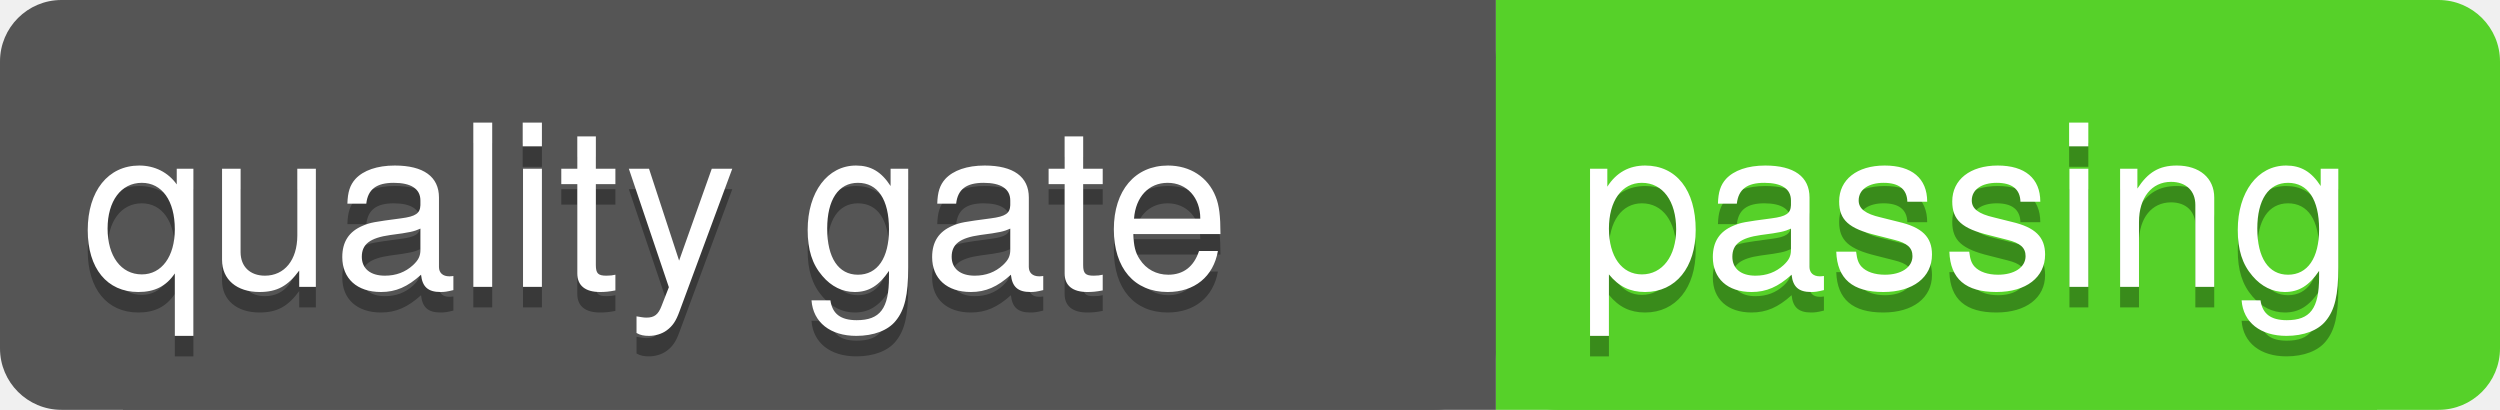
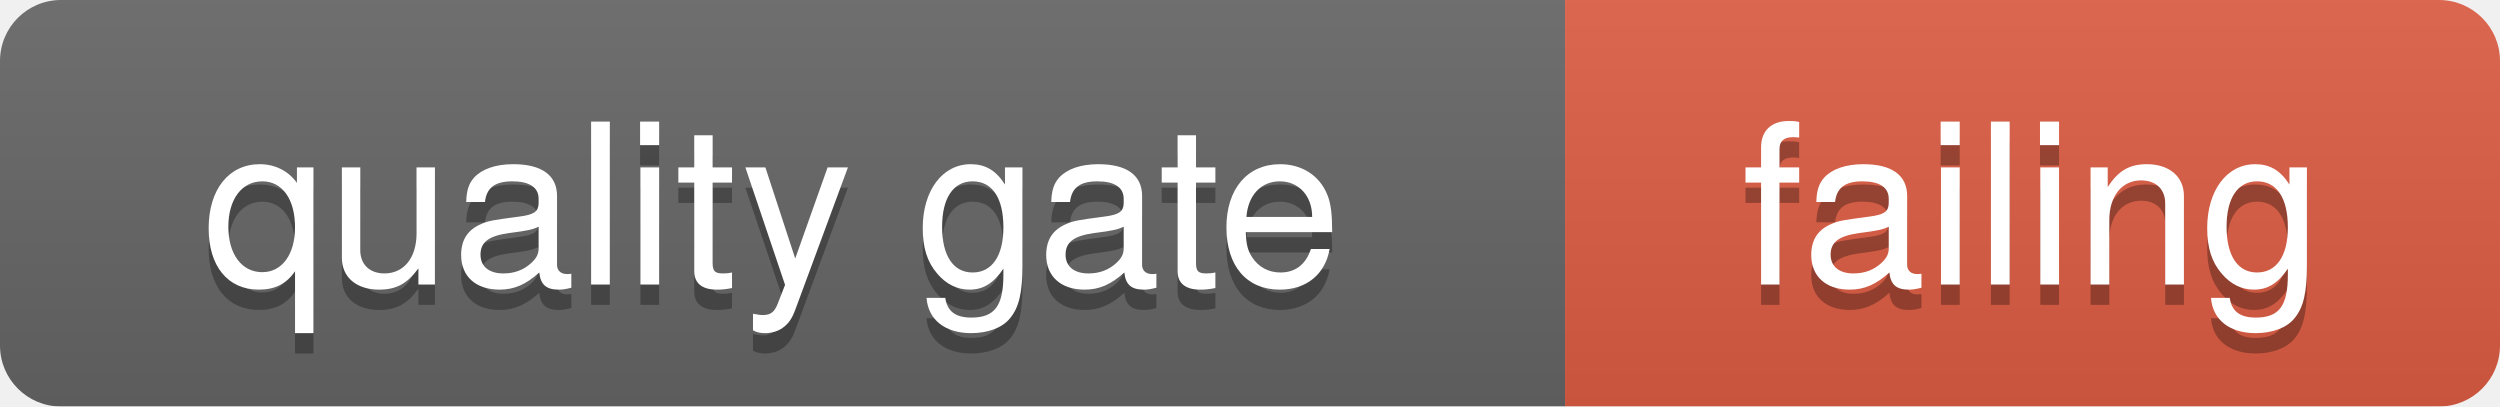
- <svg xmlns="http://www.w3.org/2000/svg" height="20" style="fill-opacity:1; color-rendering:auto; color-interpolation:auto; text-rendering:auto; stroke:black; stroke-linecap:square; stroke-miterlimit:10; shape-rendering:auto; stroke-opacity:1; fill:black; stroke-dasharray:none; font-weight:normal; stroke-width:1; font-family:'Verdana','Tahoma','Helvetica','Arial','sans-serif'; font-style:normal; stroke-linejoin:miter; font-size:12px; stroke-dashoffset:0; image-rendering:auto;" width="122">
-   <defs id="genericDefs" />
-   <g>
-     <g style="fill:rgb(85,85,85); font-size:11px; stroke:rgb(85,85,85);">
-       <rect height="20" rx="3" ry="3" style="stroke:none;" width="73" x="0" y="0" />
-       <rect height="20" style="stroke:none;" width="67" x="6" y="0" />
-     </g>
-     <g style="fill:rgb(0,0,0); fill-opacity:0.333; font-size:11px; stroke-opacity:0.333; stroke:rgb(0,0,0);">
-       <text style="stroke:none;" x="4" xml:space="preserve" y="15">quality gate</text>
-     </g>
-     <g style="fill:white; font-size:11px; stroke:white;">
-       <text style="stroke:none;" x="4" xml:space="preserve" y="14">quality gate</text>
-       <rect height="20" rx="3" ry="3" style="fill:rgb(86,209,41); stroke:none;" width="49" x="73" y="0" />
-       <rect height="20" style="fill:rgb(86,209,41); stroke:none;" width="43" x="73" y="0" />
-     </g>
-     <g style="fill:rgb(0,0,0); fill-opacity:0.333; font-size:11px; stroke-opacity:0.333; stroke:rgb(0,0,0);">
-       <text style="stroke:none;" x="77" xml:space="preserve" y="15">passing</text>
-     </g>
-     <g style="fill:white; font-size:11px; stroke:white;">
-       <text style="stroke:none;" x="77" xml:space="preserve" y="14">passing</text>
-     </g>
+ <svg xmlns="http://www.w3.org/2000/svg" height="20" width="123">
+   <linearGradient id="smooth" x2="0" y2="100%">
+     <stop offset="0" stop-color="#bbb" stop-opacity=".1" />
+     <stop offset="1" stop-opacity=".1" />
+   </linearGradient>
+   <mask id="round">
+     <rect fill="#fff" height="20" rx="3" width="123" />
+   </mask>
+   <g mask="url(#round)">
+     <rect fill="#666" height="20" width="77" />
+     <rect fill="#E05D44" height="20" width="46" x="77" />
+     <rect fill="url(#smooth)" height="20" width="123" />
+   </g>
+   <g fill="#fff" font-family="Sans PT,Lucida Grande,Tahoma,Helvetica,Arial,sans-serif" font-size="11" text-anchor="middle">
+     <text fill="#010101" fill-opacity=".3" x="38" y="15">quality gate</text>
+     <text x="38" y="14">quality gate</text>
+     <text fill="#010101" fill-opacity=".3" x="100" y="15">failing</text>
+     <text x="100" y="14">failing</text>
  </g>
</svg>
